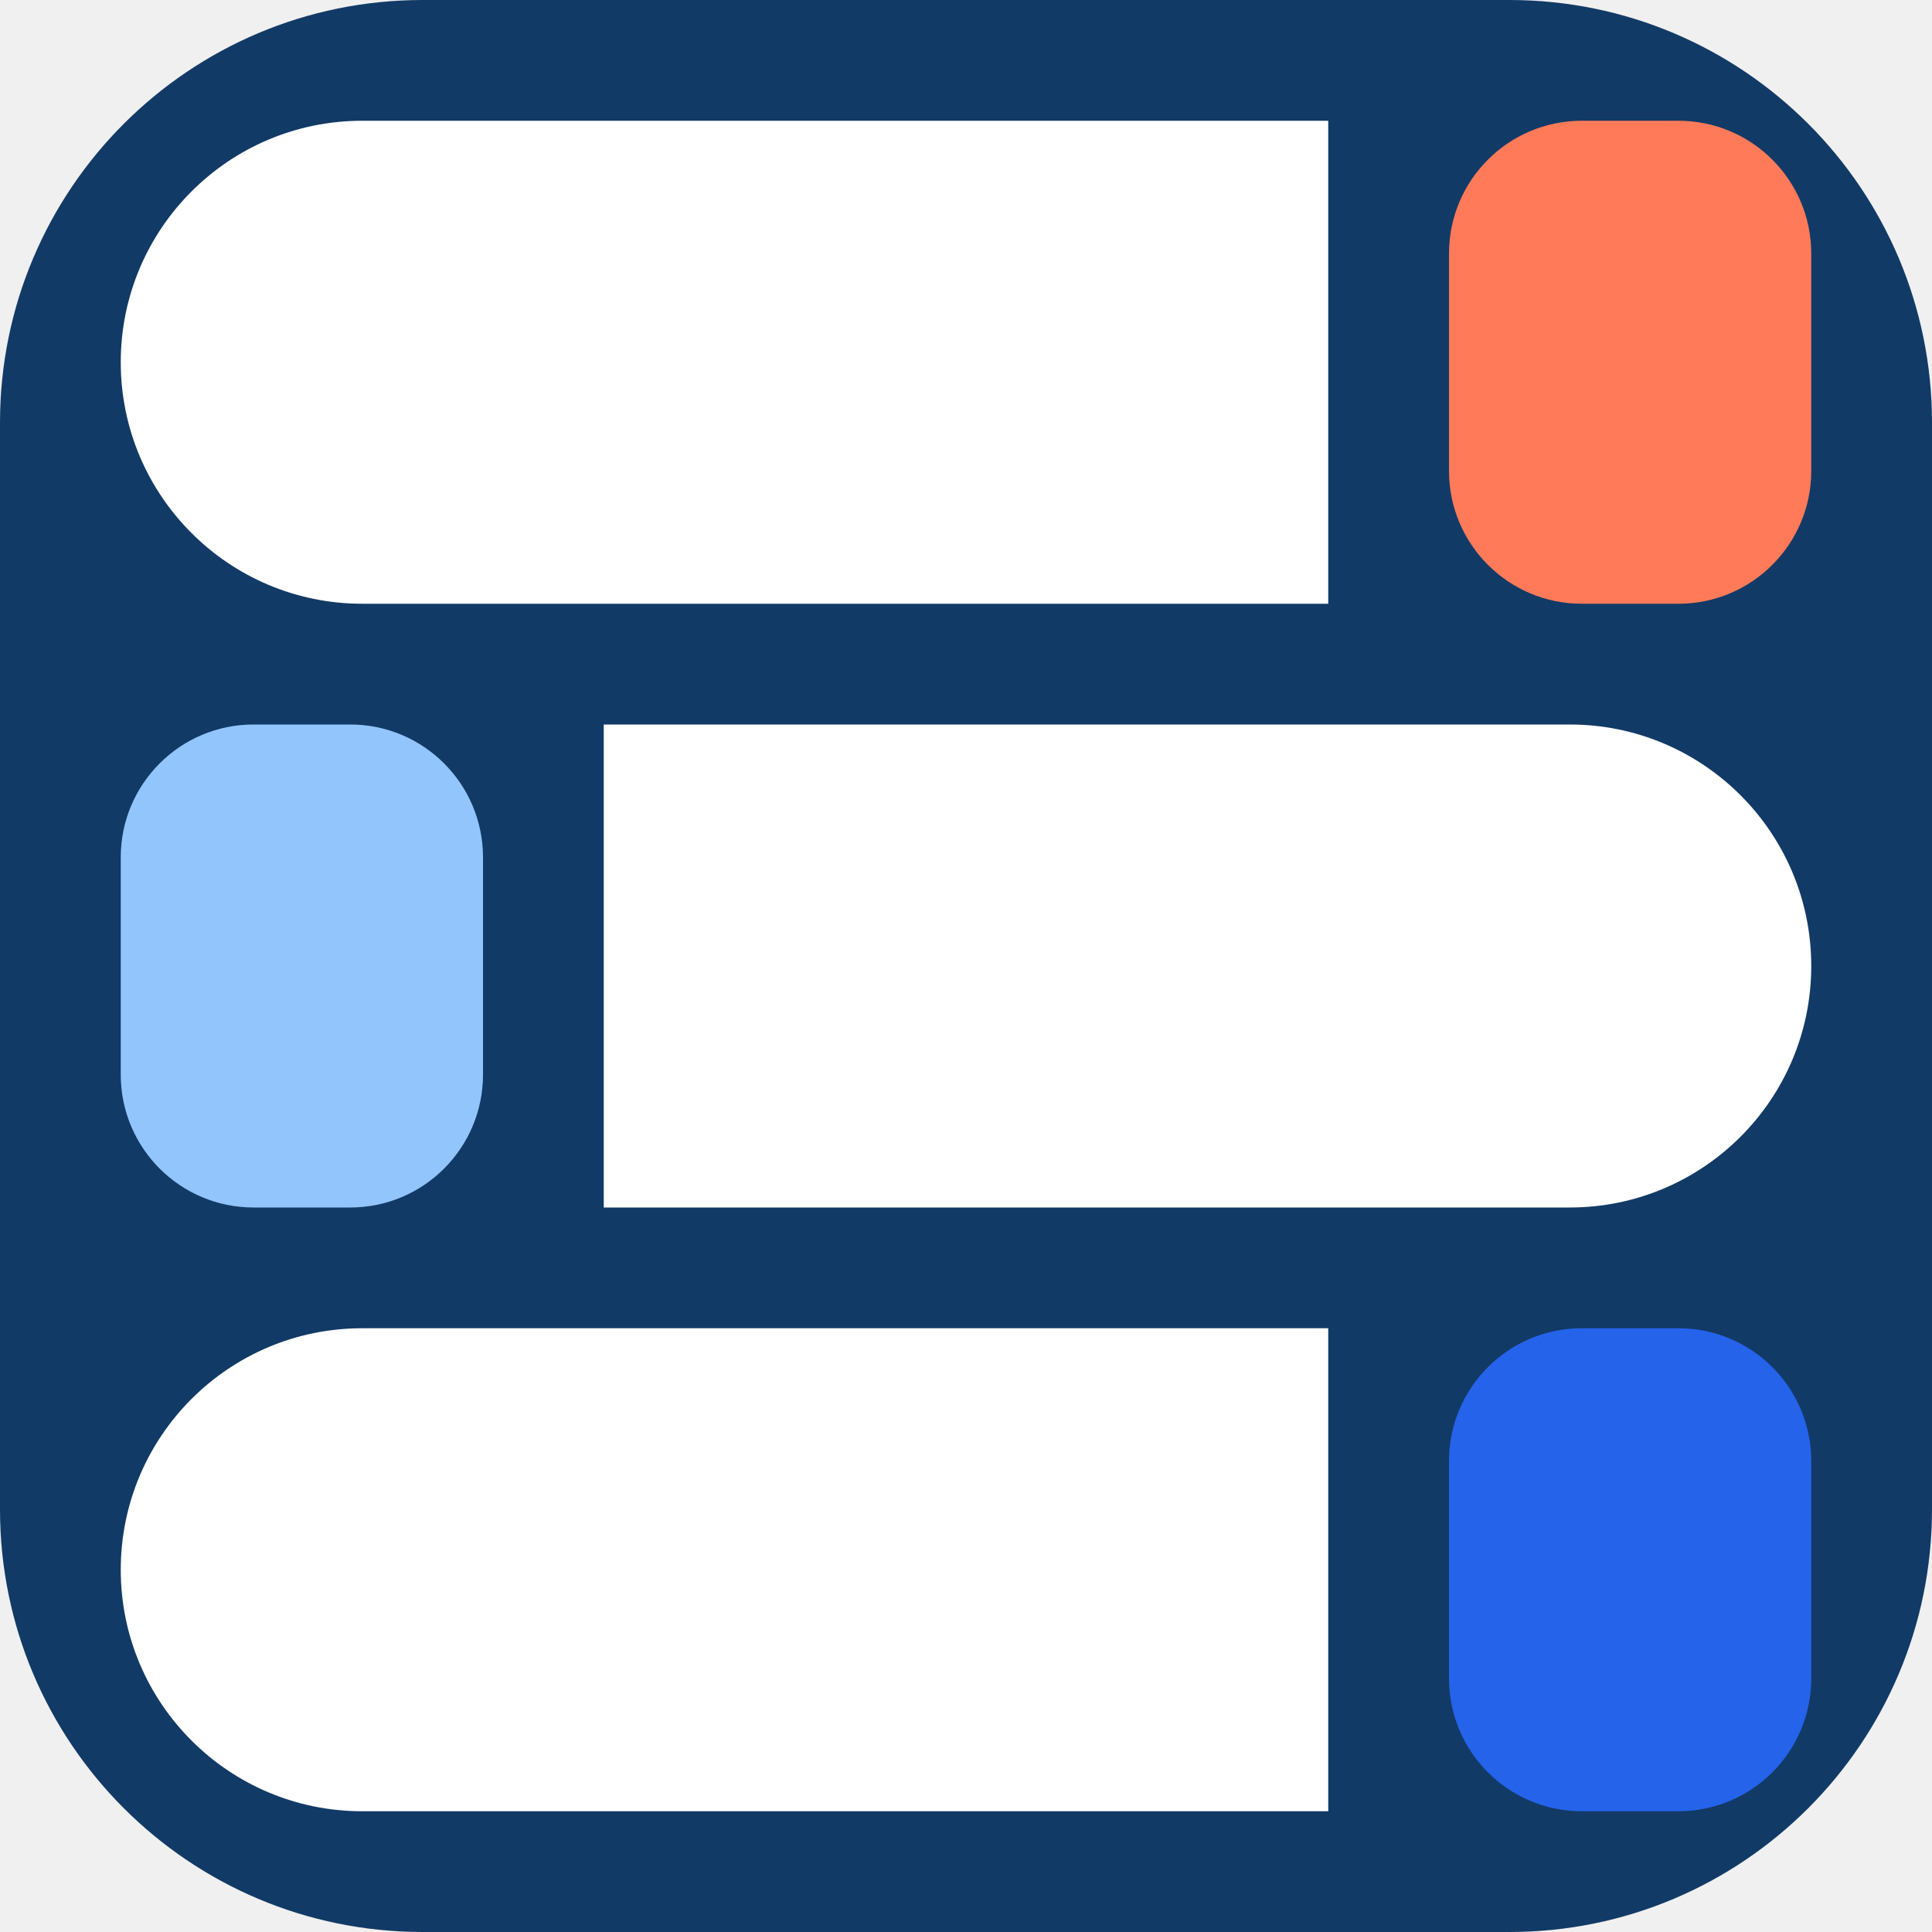
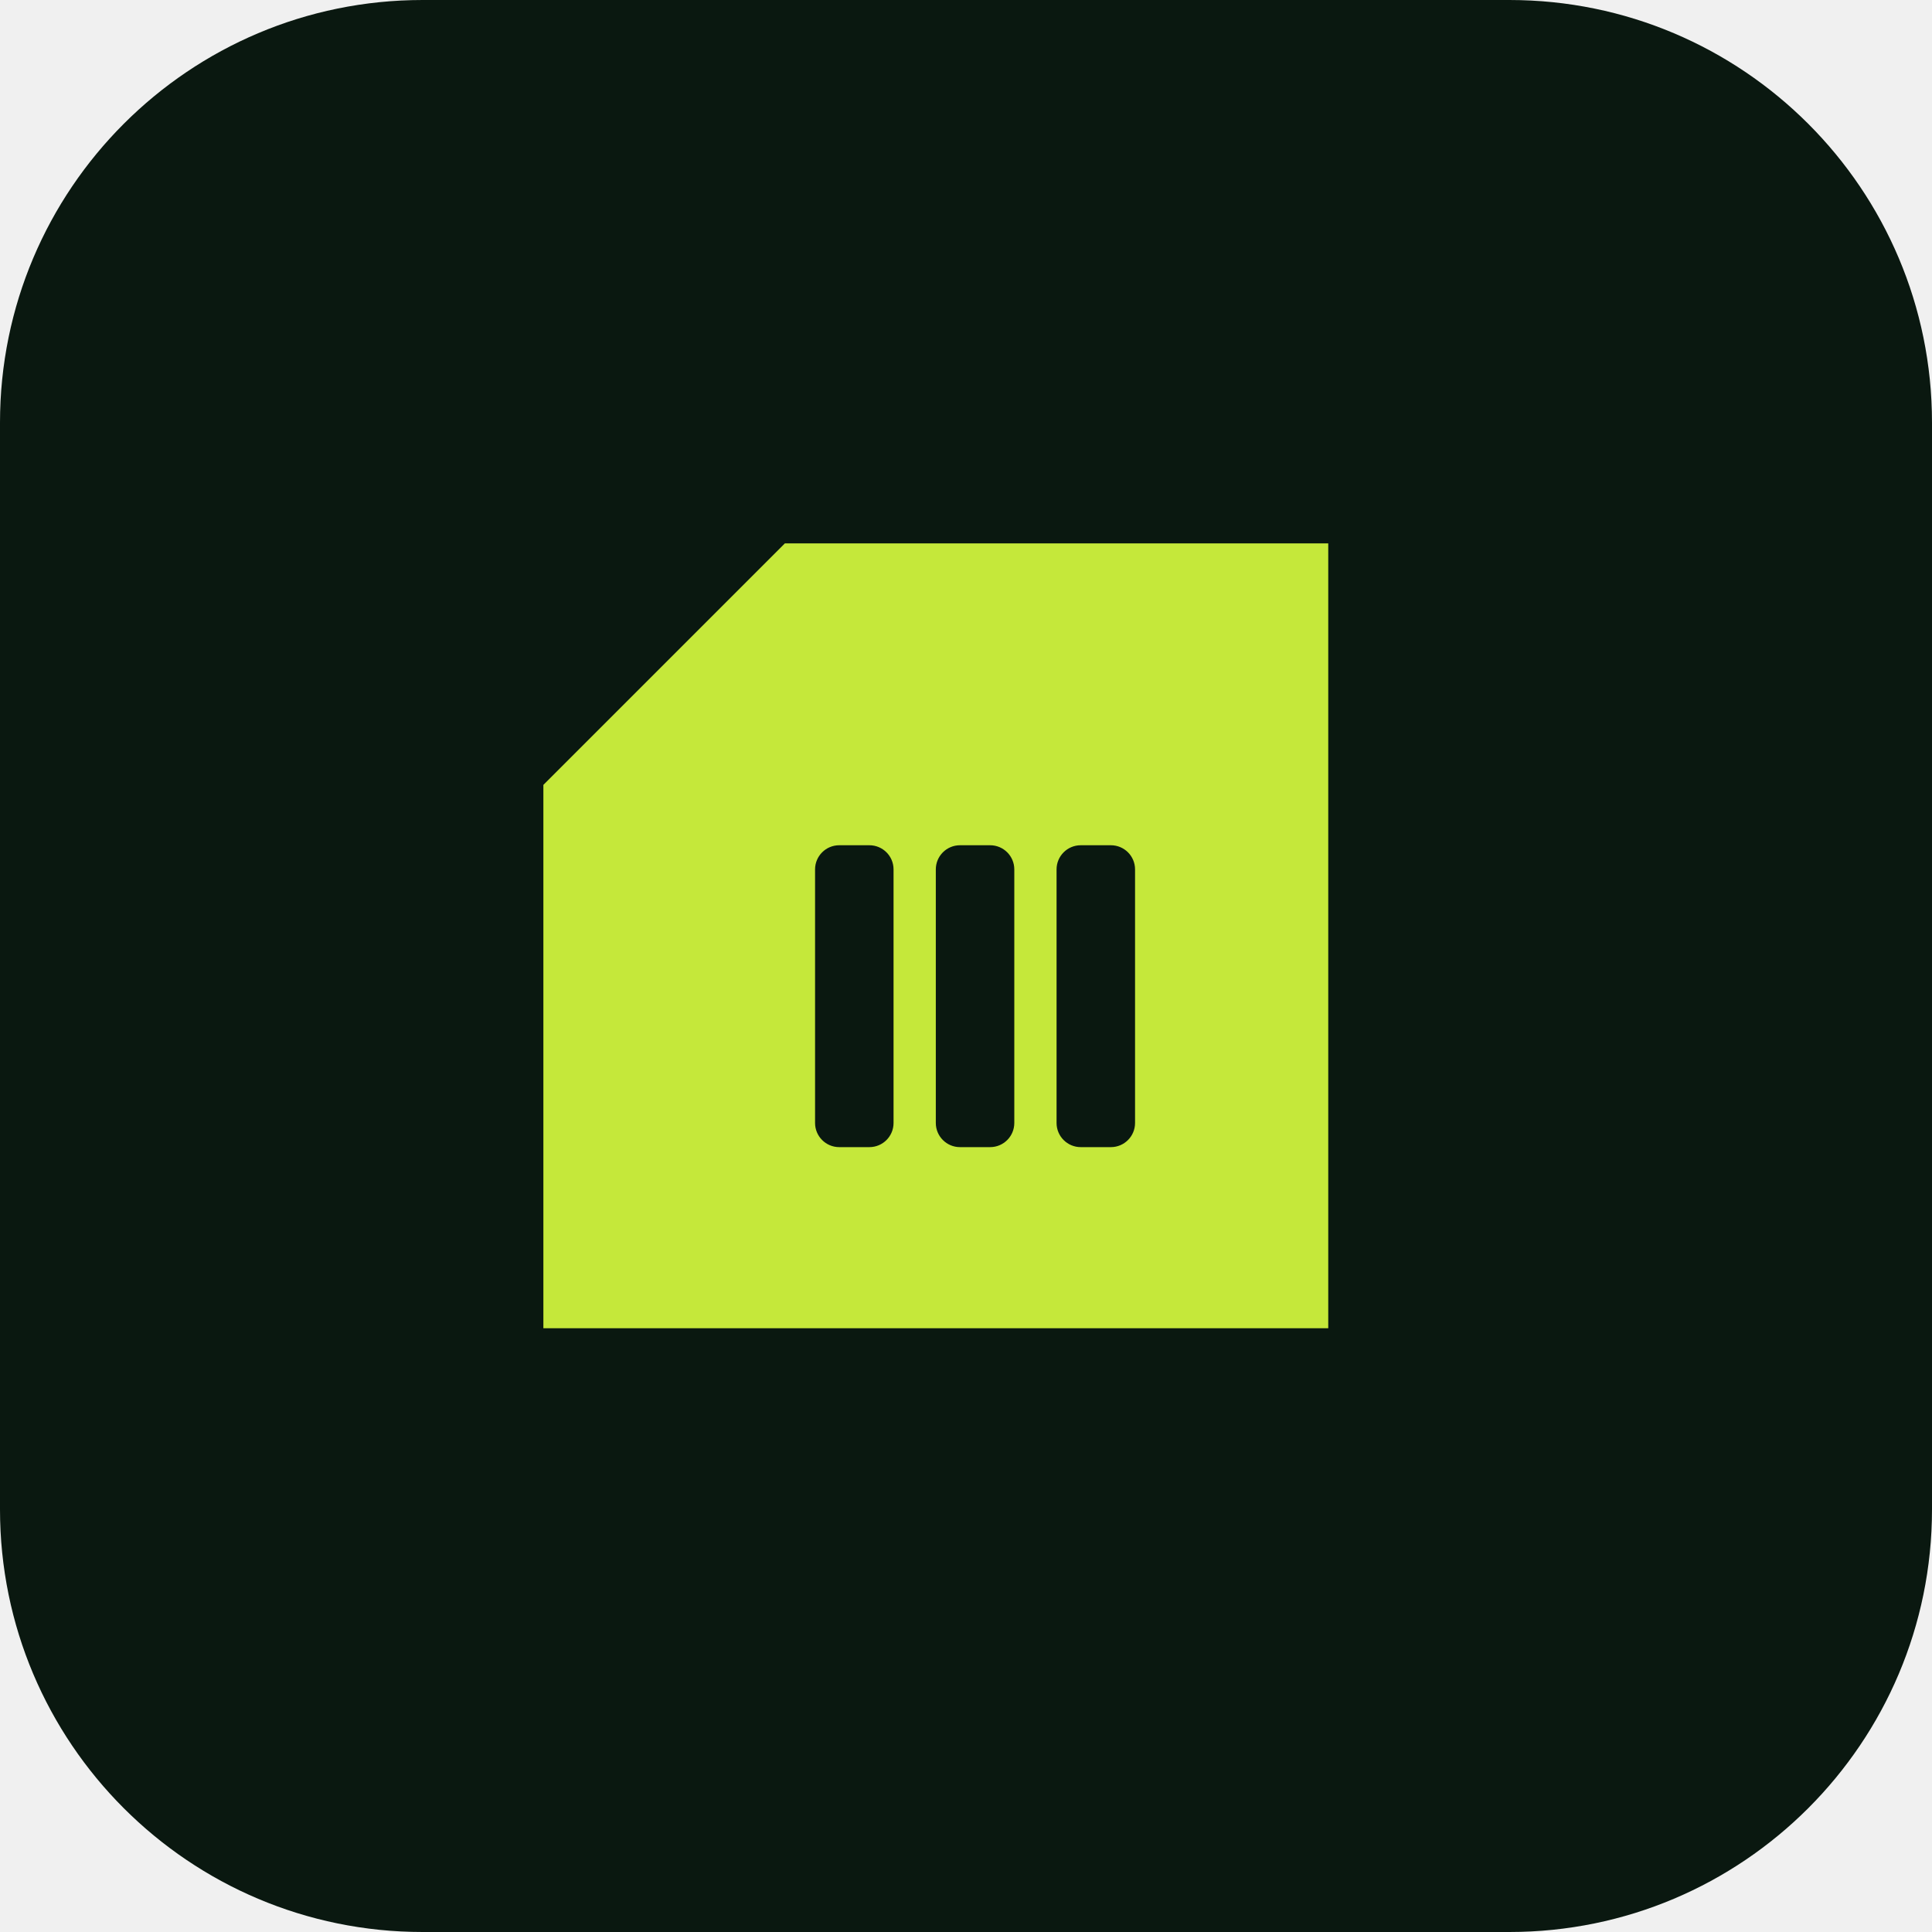
<svg xmlns="http://www.w3.org/2000/svg" viewBox="0 0 32 32">
-   <rect width="32" height="32" rx="7" fill="#123A66" />
-   <path d="M6,2 L22,2 L22,10 L6,10 A4,4 0 0 1 6,2 Z" fill="#FFFFFF" />
-   <rect x="24" y="2" width="6" height="8" rx="2.2" fill="#FF7A59" />
-   <rect x="2" y="12" width="6" height="8" rx="2.2" fill="#93C5FD" />
-   <path d="M10,12 L26,12 A4,4 0 0 1 26,20 L10,20 Z" fill="#FFFFFF" />
-   <path d="M6,22 L22,22 L22,30 L6,30 A4,4 0 0 1 6,22 Z" fill="#FFFFFF" />
-   <rect x="24" y="22" width="6" height="8" rx="2.2" fill="#2563EB" />
+   <rect width="32" height="32" rx="7" fill="#0A1810" />
+   <polygon points="9,13 13,9 22,9 22,22 9,22" fill="#C5E83A" />
+   <rect x="13.5" y="14" width="1.3" height="5" rx="0.4" fill="#0A1810" />
+   <rect x="15.5" y="14" width="1.3" height="5" rx="0.4" fill="#0A1810" />
+   <rect x="17.5" y="14" width="1.3" height="5" rx="0.4" fill="#0A1810" />
</svg>
